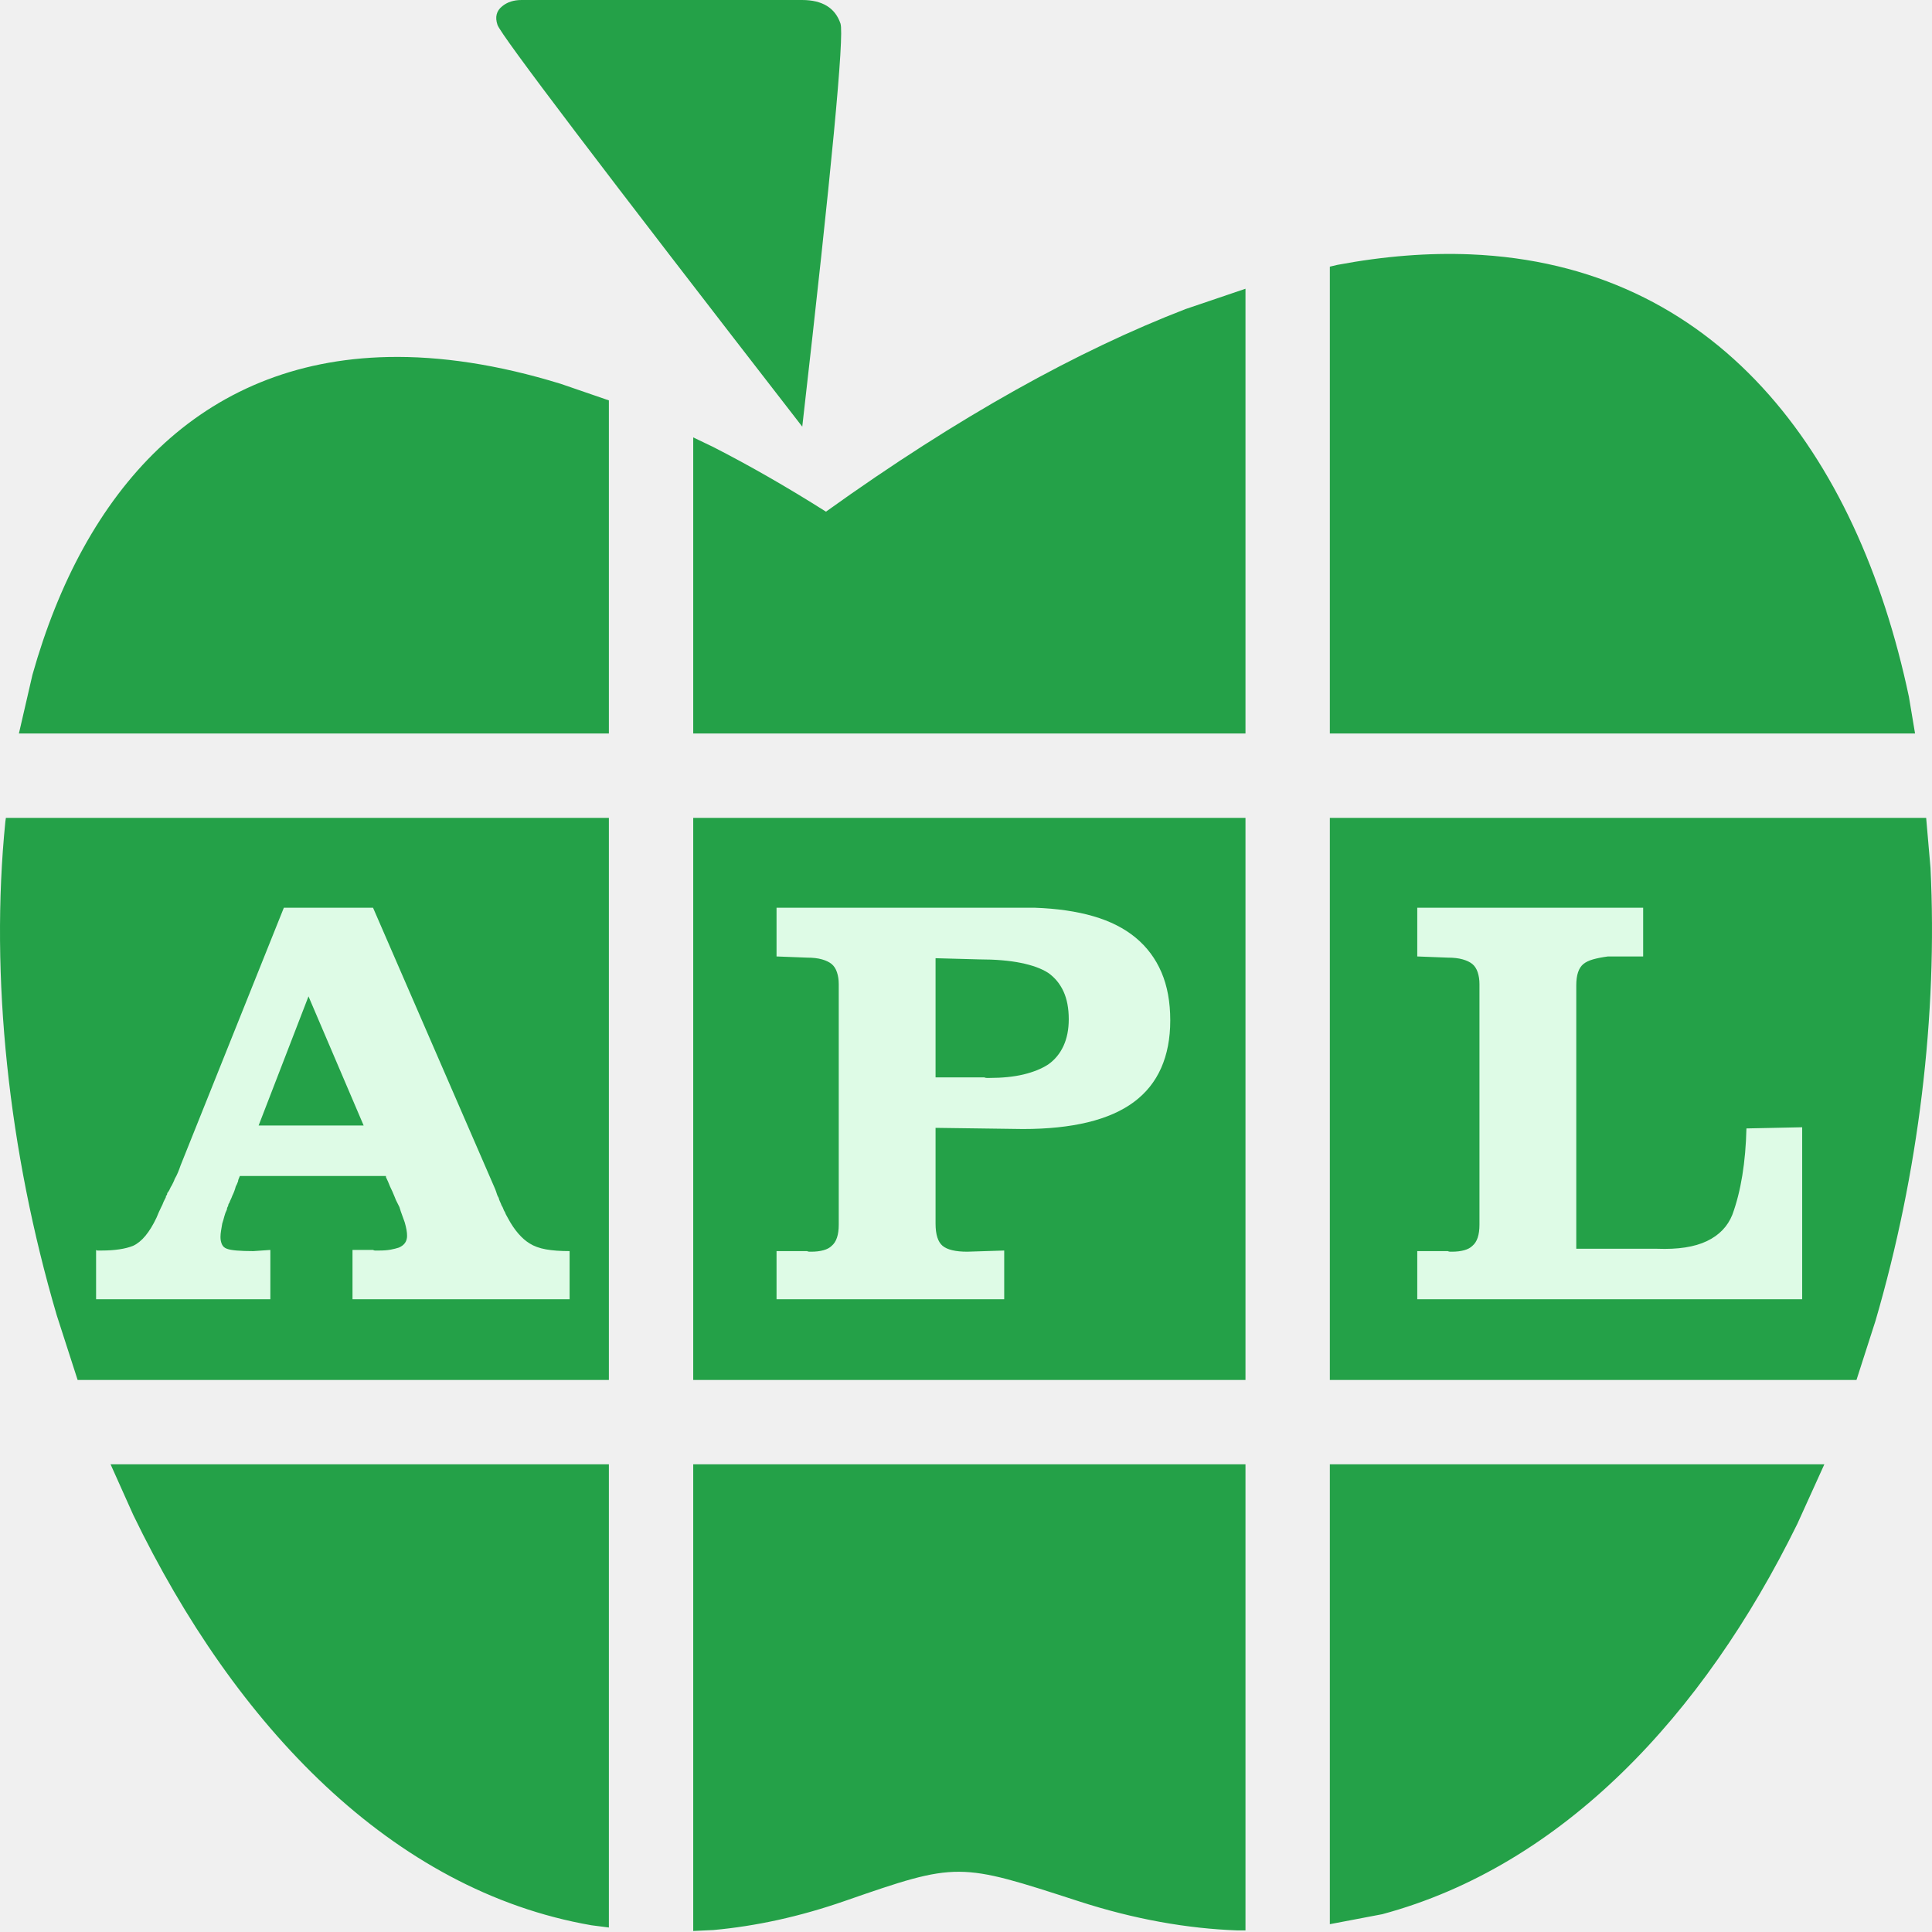
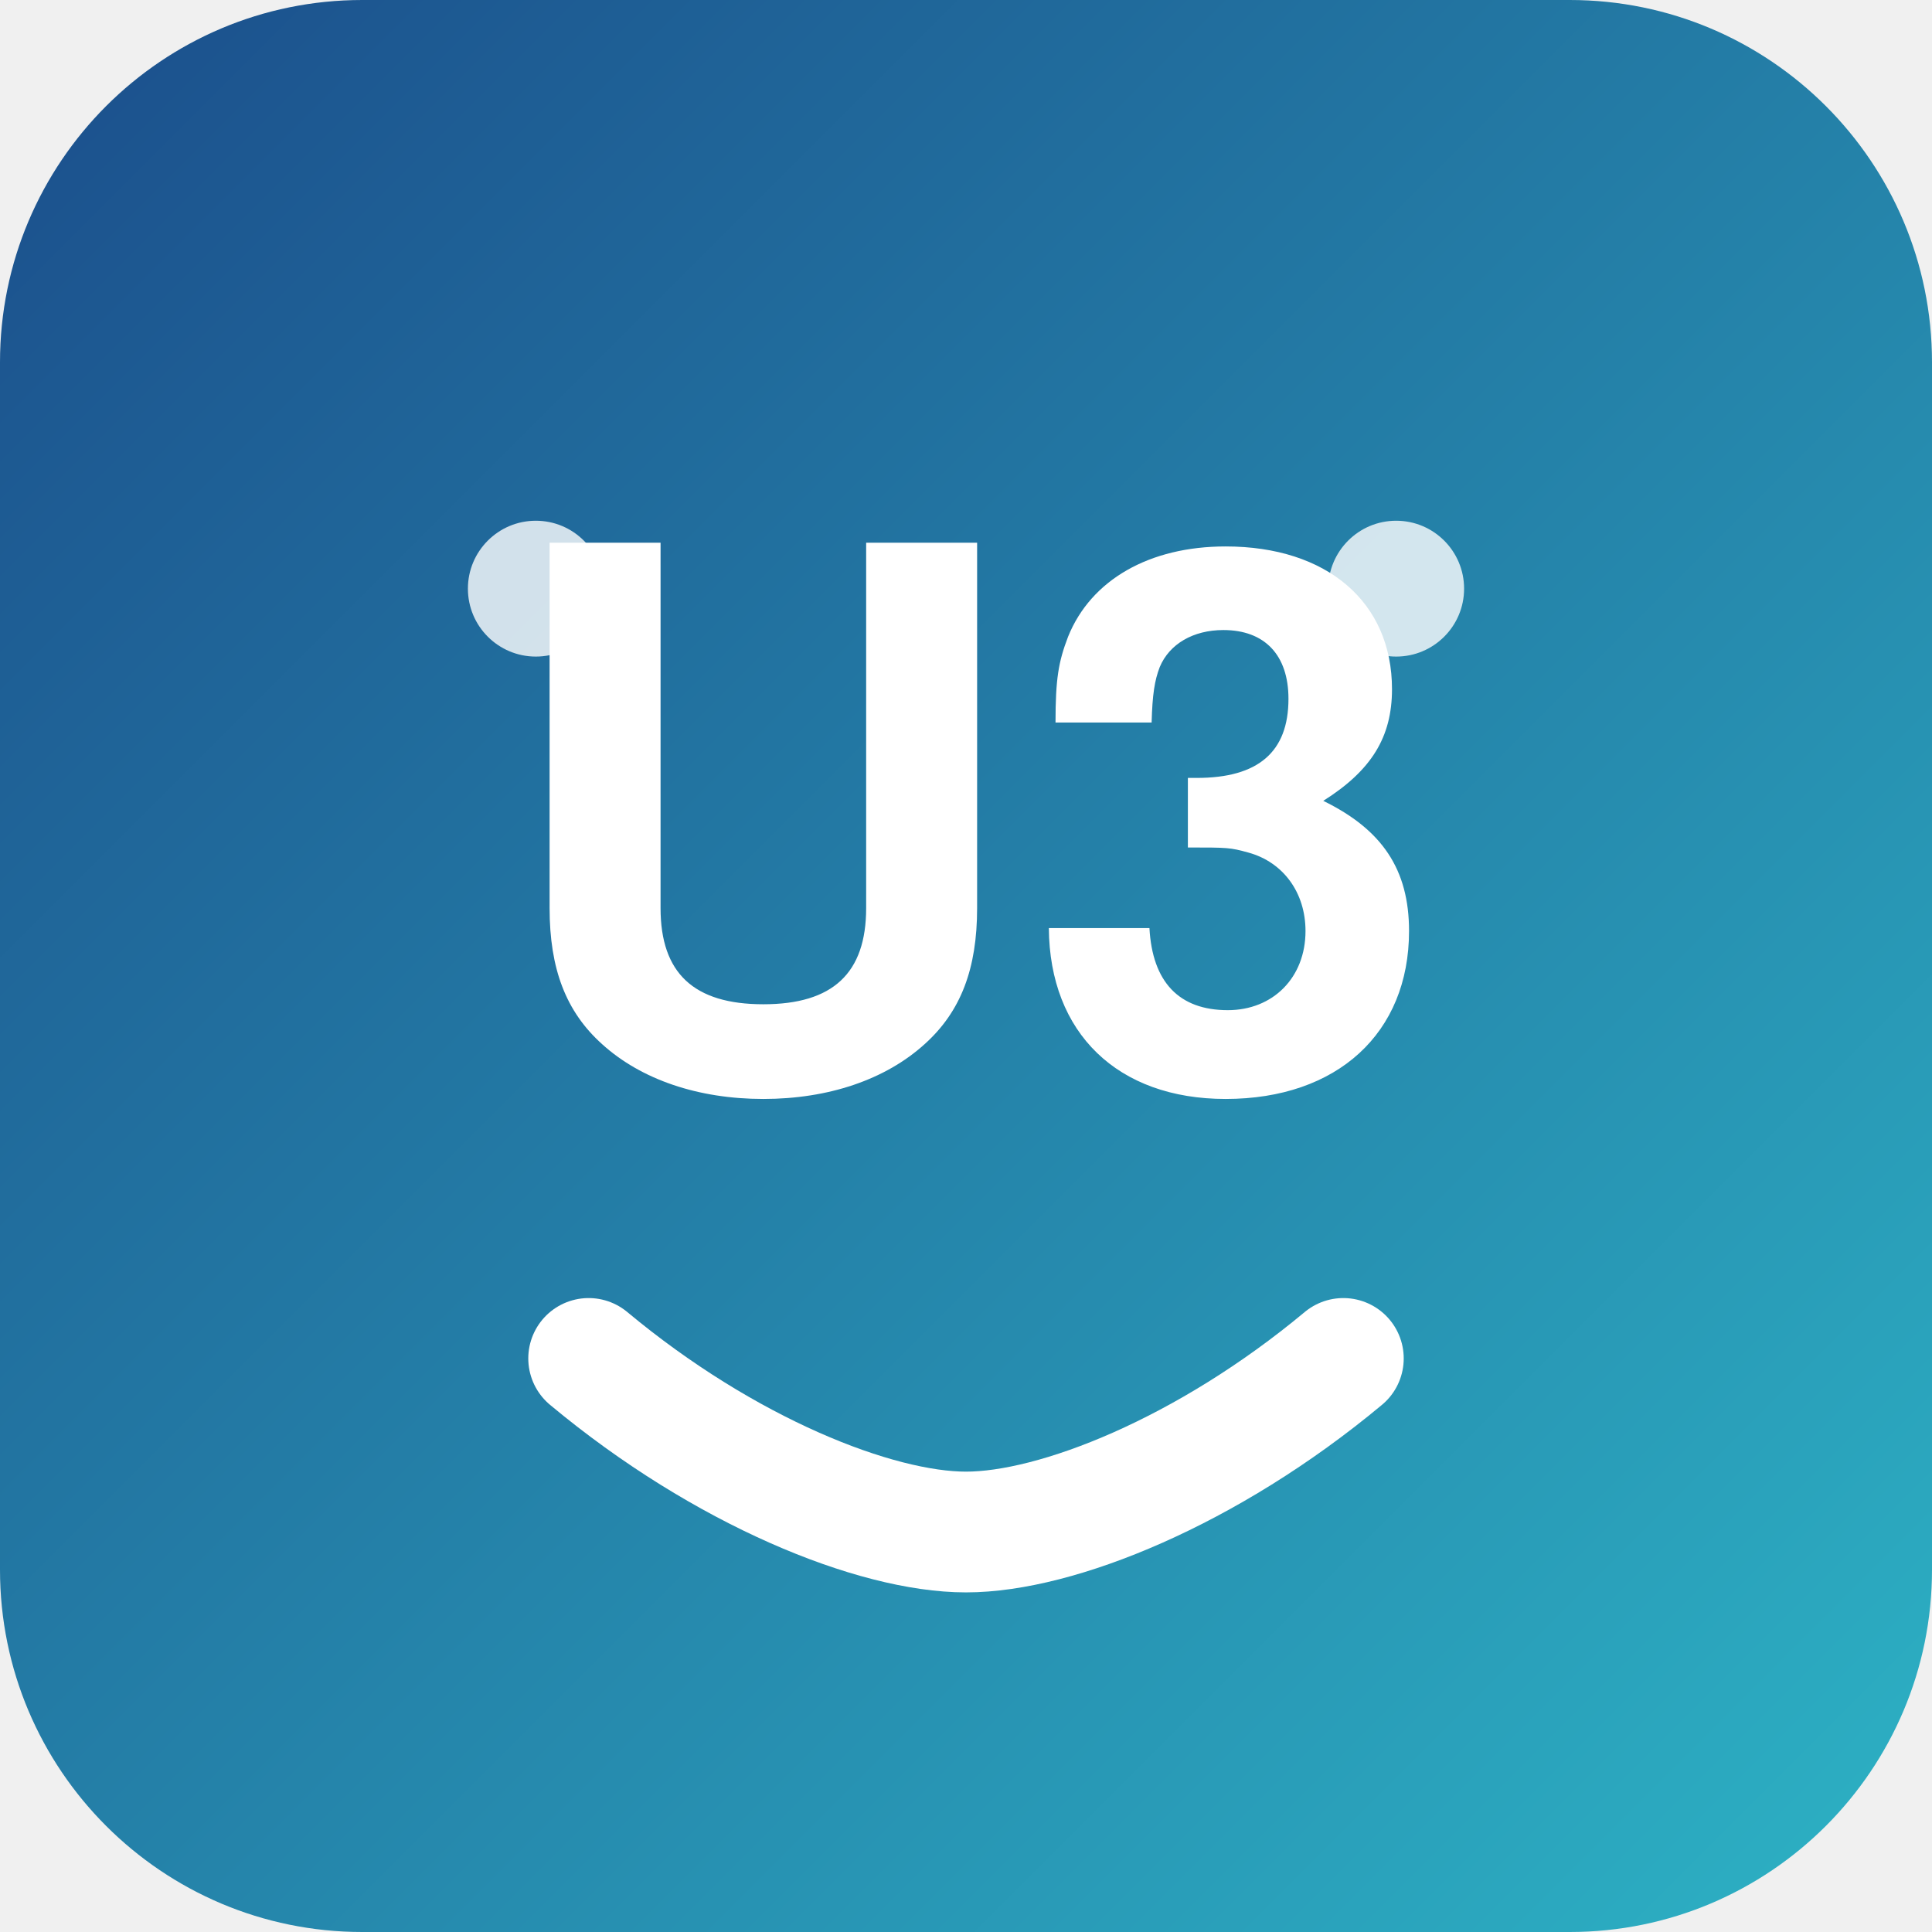
- <svg xmlns="http://www.w3.org/2000/svg" width="1890" height="1890" xml:space="preserve" overflow="hidden">
+ <svg xmlns="http://www.w3.org/2000/svg" viewBox="0 0 512 512">
  <defs>
-     <clipPath id="clip0">
-       <rect x="537" y="260" width="1890" height="1889" />
-     </clipPath>
+     <linearGradient id="grad" x1="0%" y1="0%" x2="100%" y2="100%">
+       <stop offset="0%" stop-color="#1b4d8b" />
+       <stop offset="100%" stop-color="#2db3c5" />
+     </linearGradient>
  </defs>
-   <g clip-path="url(#clip0)" transform="translate(-537 -260)">
-     <path d="M1837.93 1692.48 2321.69 1692.48 2295.23 1750.81C2203.18 1938.2 2065.31 2085.17 1889.28 2132.57L1837.93 2142.35ZM1215.16 1692.48 1755.41 1692.48 1755.41 2148.45 1747.9 2148.46C1698.4 2146.69 1646.56 2137.52 1592.51 2120 1474.73 2081.82 1474.17 2081.17 1363.34 2119.68 1319.07 2135.07 1276.22 2144.32 1234.88 2148.07L1215.16 2149ZM645.172 1692.48 1132.64 1692.48 1132.64 2145.61 1115.5 2143.4C920.397 2109.46 767.041 1948.17 667.385 1742.05ZM1837.93 1060.1 2421.29 1060.1 2425.53 1109.07C2432.63 1253.55 2413.84 1407.83 2371.72 1552.12L2353.13 1609.94 1837.93 1609.94ZM1215.16 1060.1 1755.41 1060.1 1755.41 1609.94 1215.16 1609.94ZM542.756 1060.1 1132.64 1060.1 1132.64 1609.94 612.93 1609.94 592.516 1546.67C545.235 1385.93 527.036 1215 542.245 1063.72ZM916.708 609.249C967.516 608.194 1023.78 616.467 1085.72 635.537L1132.64 651.68 1132.64 977.555 555.492 977.555 568.75 920.1C619.364 740.283 731.933 613.085 916.708 609.249ZM1755.41 542.462 1755.41 977.555 1215.16 977.555 1215.16 687.892 1234.75 697.288C1270.04 715.336 1306.78 736.359 1345.01 760.541 1474.85 667.405 1591.93 602.817 1696.79 562.344ZM1975.36 508.831C2215.57 518.675 2353.61 701.454 2404.42 941.679L2410.42 977.555 1837.93 977.555 1837.93 520.868 1845.01 519.165C1891.42 510.43 1934.84 507.17 1975.36 508.831ZM1047.24 260 1321.58 260C1341.45 260 1353.99 267.679 1359.21 283.037 1363.05 294.33 1350.59 425.777 1321.82 677.379 1126.44 425.325 1027.06 294.33 1023.69 284.392 1021.08 276.713 1022.62 270.615 1028.31 266.098 1033.25 262.032 1039.56 260 1047.24 260Z" fill="#24A148" fill-rule="evenodd" />
-     <path d="M838.79 1234.71 790 1361.03 892.747 1361.03ZM1452.22 1197.38 1452.22 1313.95 1499.86 1313.95C1500.62 1314.33 1501.49 1314.52 1502.44 1314.52 1503.4 1314.52 1504.07 1314.52 1504.45 1314.52 1517.46 1314.52 1528.75 1313.37 1538.32 1311.08 1547.88 1308.78 1555.92 1305.53 1562.43 1301.31 1568.93 1296.72 1573.91 1290.69 1577.35 1283.23 1580.79 1275.76 1582.52 1267.05 1582.52 1257.1 1582.52 1246.38 1580.79 1237.29 1577.35 1229.83 1573.91 1222.36 1568.93 1216.33 1562.43 1211.74 1555.92 1207.53 1547.02 1204.27 1535.73 1201.98 1524.45 1199.68 1510.77 1198.53 1494.69 1198.53ZM1923.45 1148 2144.44 1148 2144.44 1195.66 2110 1195.66C2104.26 1196.43 2099.39 1197.38 2095.37 1198.53 2091.35 1199.68 2088.19 1201.21 2085.9 1203.12 2083.6 1205.04 2081.88 1207.72 2080.73 1211.16 2079.58 1214.61 2079.01 1218.82 2079.01 1223.8L2079.01 1481.62 2158.22 1481.62C2178.5 1482.38 2194.67 1479.9 2206.72 1474.15 2218.78 1468.41 2227.1 1459.8 2231.69 1448.31 2235.9 1436.83 2239.16 1424 2241.45 1409.84 2243.75 1395.68 2245.09 1380.36 2245.47 1363.9L2300 1362.76 2300 1531 1923.45 1531 1923.45 1483.91 1953.3 1483.91C1954.07 1484.3 1954.83 1484.49 1955.6 1484.49 1956.36 1484.49 1956.94 1484.49 1957.32 1484.49 1961.91 1484.49 1965.93 1484.01 1969.37 1483.05 1972.82 1482.1 1975.5 1480.66 1977.41 1478.75 1979.7 1476.83 1981.43 1474.15 1982.58 1470.71 1983.72 1467.26 1984.3 1463.05 1984.3 1458.07L1984.3 1222.65C1984.3 1218.44 1983.72 1214.61 1982.58 1211.16 1981.43 1207.72 1979.7 1205.04 1977.41 1203.12 1975.11 1201.21 1971.96 1199.68 1967.94 1198.53 1963.92 1197.38 1959.04 1196.81 1953.3 1196.81L1923.45 1195.66ZM1296.66 1148 1549.22 1148C1571.04 1148.77 1590.17 1151.54 1606.62 1156.33 1623.08 1161.11 1636.86 1168.1 1647.95 1177.28 1659.05 1186.47 1667.47 1197.77 1673.21 1211.16 1678.95 1224.56 1681.82 1240.26 1681.82 1258.25 1681.82 1275.86 1678.85 1291.36 1672.92 1304.76 1666.99 1318.16 1658.09 1329.26 1646.23 1338.06 1634.37 1346.87 1619.35 1353.47 1601.17 1357.88 1582.99 1362.28 1561.85 1364.48 1537.74 1364.48L1452.22 1363.33 1452.22 1456.93C1452.22 1462.29 1452.79 1466.78 1453.94 1470.42 1455.09 1474.06 1456.81 1476.83 1459.1 1478.75 1461.4 1480.66 1464.56 1482.1 1468.58 1483.05 1472.59 1484.01 1477.47 1484.49 1483.21 1484.49L1519.38 1483.34 1519.38 1531 1296.66 1531 1296.66 1483.91 1326.51 1483.91C1327.27 1484.3 1328.04 1484.49 1328.81 1484.49 1329.57 1484.49 1330.14 1484.49 1330.53 1484.49 1335.12 1484.49 1339.14 1484.01 1342.58 1483.05 1346.03 1482.1 1348.7 1480.66 1350.62 1478.75 1352.91 1476.83 1354.64 1474.15 1355.78 1470.71 1356.93 1467.26 1357.51 1463.05 1357.51 1458.07L1357.51 1222.65C1357.51 1218.44 1356.93 1214.61 1355.78 1211.16 1354.64 1207.72 1352.91 1205.04 1350.62 1203.12 1348.32 1201.21 1345.16 1199.68 1341.15 1198.53 1337.13 1197.38 1332.25 1196.81 1326.51 1196.81L1296.66 1195.66ZM814.682 1148 901.931 1148 1021.32 1423.05C1022.09 1424.96 1022.66 1426.59 1023.05 1427.93 1023.43 1429.27 1024 1430.51 1024.77 1431.66 1025.15 1433.19 1025.63 1434.53 1026.2 1435.68 1026.78 1436.83 1027.26 1437.98 1027.64 1439.13 1028.4 1440.27 1028.98 1441.42 1029.36 1442.57 1029.74 1443.72 1030.32 1444.87 1031.08 1446.02 1031.46 1447.17 1031.94 1448.22 1032.52 1449.17 1033.09 1450.13 1033.57 1450.99 1033.95 1451.76 1037.01 1457.5 1040.36 1462.48 1044 1466.69 1047.63 1470.9 1051.36 1474.15 1055.19 1476.45 1059.4 1479.13 1064.66 1481.04 1070.98 1482.19 1077.29 1483.34 1085.04 1483.91 1094.22 1483.91L1094.22 1531 881.841 1531 881.841 1482.77 901.931 1482.77C902.696 1483.15 903.27 1483.34 903.653 1483.34 904.035 1483.34 904.609 1483.34 905.375 1483.34 905.757 1483.34 906.236 1483.34 906.81 1483.34 907.384 1483.34 907.862 1483.34 908.245 1483.34 912.454 1483.34 916.089 1483.05 919.151 1482.48 922.212 1481.9 924.891 1481.24 927.187 1480.47 929.866 1479.32 931.875 1477.79 933.214 1475.88 934.553 1473.96 935.223 1471.66 935.223 1468.98 935.223 1467.07 935.032 1465.06 934.649 1462.96 934.266 1460.85 933.692 1458.46 932.927 1455.78 932.162 1453.48 931.301 1451.09 930.344 1448.6 929.387 1446.11 928.526 1443.53 927.761 1440.85 927.378 1440.08 926.996 1439.32 926.613 1438.55 926.23 1437.79 925.848 1437.02 925.465 1436.26 925.082 1435.49 924.7 1434.72 924.317 1433.96 923.934 1433.19 923.552 1432.24 923.169 1431.09 922.404 1429.17 921.638 1427.35 920.873 1425.63 920.108 1423.91 919.342 1422.28 918.577 1420.75 917.812 1418.84 917.142 1417.21 916.568 1415.87 915.994 1414.53 915.324 1413.1 914.559 1411.56L914.559 1410.42 771.632 1410.42C771.249 1411.56 770.866 1412.52 770.483 1413.29 770.101 1414.05 769.909 1414.82 769.909 1415.58 769.527 1416.73 769.144 1417.69 768.761 1418.45 768.379 1419.22 767.996 1419.99 767.614 1420.75 767.231 1422.28 766.753 1423.81 766.178 1425.34 765.604 1426.88 764.935 1428.41 764.169 1429.94 763.787 1431.09 763.309 1432.24 762.734 1433.38 762.16 1434.53 761.682 1435.68 761.299 1436.83 760.917 1437.21 760.63 1437.69 760.438 1438.26 760.247 1438.84 760.151 1439.32 760.151 1439.7 759.769 1440.47 759.482 1441.04 759.29 1441.42 759.099 1441.81 759.003 1442.38 759.003 1443.15 757.855 1445.44 756.994 1447.74 756.42 1450.04 755.846 1452.33 755.177 1454.63 754.411 1456.93 754.029 1459.22 753.646 1461.52 753.263 1463.82 752.88 1466.11 752.689 1468.22 752.689 1470.13 752.689 1472.81 753.168 1475.21 754.124 1477.31 755.081 1479.42 756.707 1480.85 759.003 1481.62 760.917 1482.38 764.074 1482.96 768.475 1483.34 772.875 1483.72 778.328 1483.91 784.834 1483.91L801.48 1482.77 801.48 1531 631 1531 631 1482.77C631.383 1483.15 631.861 1483.34 632.435 1483.34 633.009 1483.34 633.487 1483.34 633.87 1483.34 634.253 1483.34 634.731 1483.34 635.305 1483.34 635.879 1483.34 636.357 1483.34 636.74 1483.34 642.863 1483.34 648.507 1482.96 653.673 1482.19 658.839 1481.43 663.336 1480.28 667.163 1478.75 671.372 1476.83 675.39 1473.58 679.217 1468.98 683.043 1464.39 686.679 1458.46 690.123 1451.18 690.888 1449.27 691.653 1447.45 692.419 1445.73 693.184 1444.01 693.949 1442.38 694.715 1440.85 695.097 1440.08 695.48 1439.32 695.863 1438.55 696.245 1437.79 696.628 1436.83 697.011 1435.68 697.393 1434.92 697.776 1434.15 698.159 1433.38 698.542 1432.62 698.924 1431.85 699.307 1431.09 699.307 1430.7 699.307 1430.42 699.307 1430.23 699.307 1430.03 699.498 1429.75 699.881 1429.36 699.881 1429.36 699.976 1429.27 700.168 1429.08 700.359 1428.89 700.455 1428.6 700.455 1428.22 700.455 1427.83 700.551 1427.45 700.742 1427.07 700.933 1426.68 701.22 1426.3 701.603 1425.92 702.368 1424.77 702.942 1423.72 703.325 1422.76 703.708 1421.8 704.281 1420.75 705.047 1419.6 705.43 1418.84 705.908 1417.88 706.482 1416.73 707.056 1415.58 707.534 1414.43 707.917 1413.29 709.065 1411.37 710.117 1409.27 711.074 1406.97 712.03 1404.67 712.891 1402.38 713.657 1400.08Z" fill="#DEFBE6" fill-rule="evenodd" />
+   <rect width="512" height="512" rx="96" fill="url(#grad)" />
+   <g fill="#ffffff" font-family="Helvetica, Arial, sans-serif" font-weight="700">
+     <text x="50%" y="56%" text-anchor="middle" font-size="196">U3</text>
  </g>
+   <circle cx="142" cy="156" r="18" fill="#ffffff" opacity="0.8" />
+   <circle cx="370" cy="156" r="18" fill="#ffffff" opacity="0.8" />
+   <path d="M156 360c36 30 76 46 100 46s64-16 100-46" fill="none" stroke="#ffffff" stroke-width="32" stroke-linecap="round" />
</svg>
